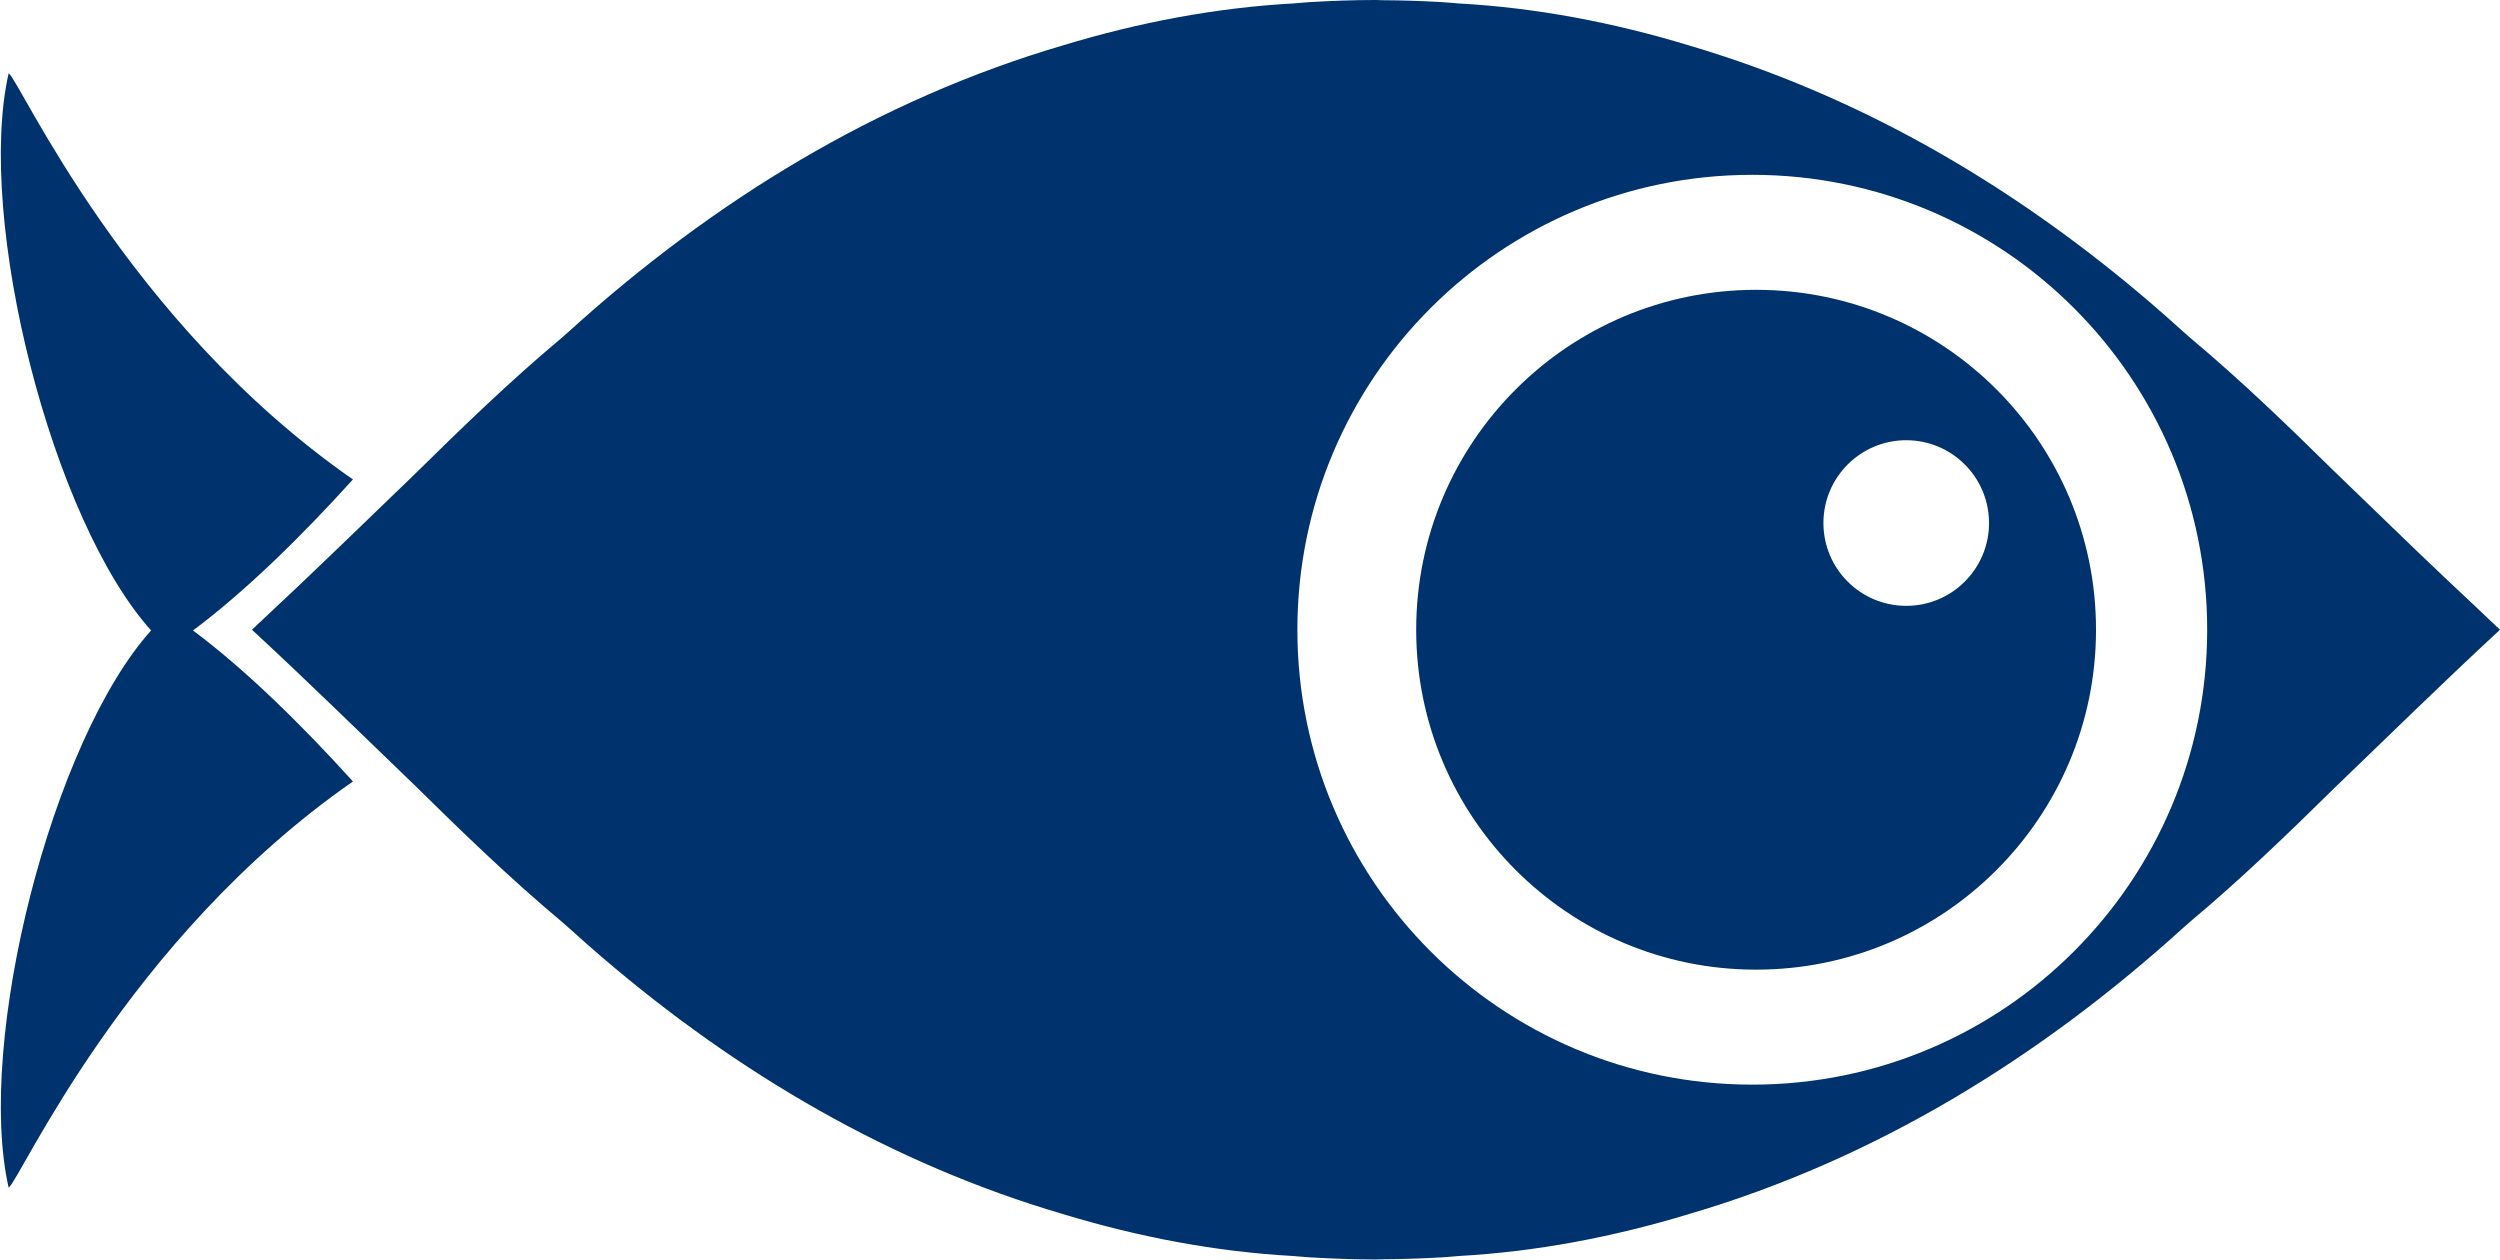
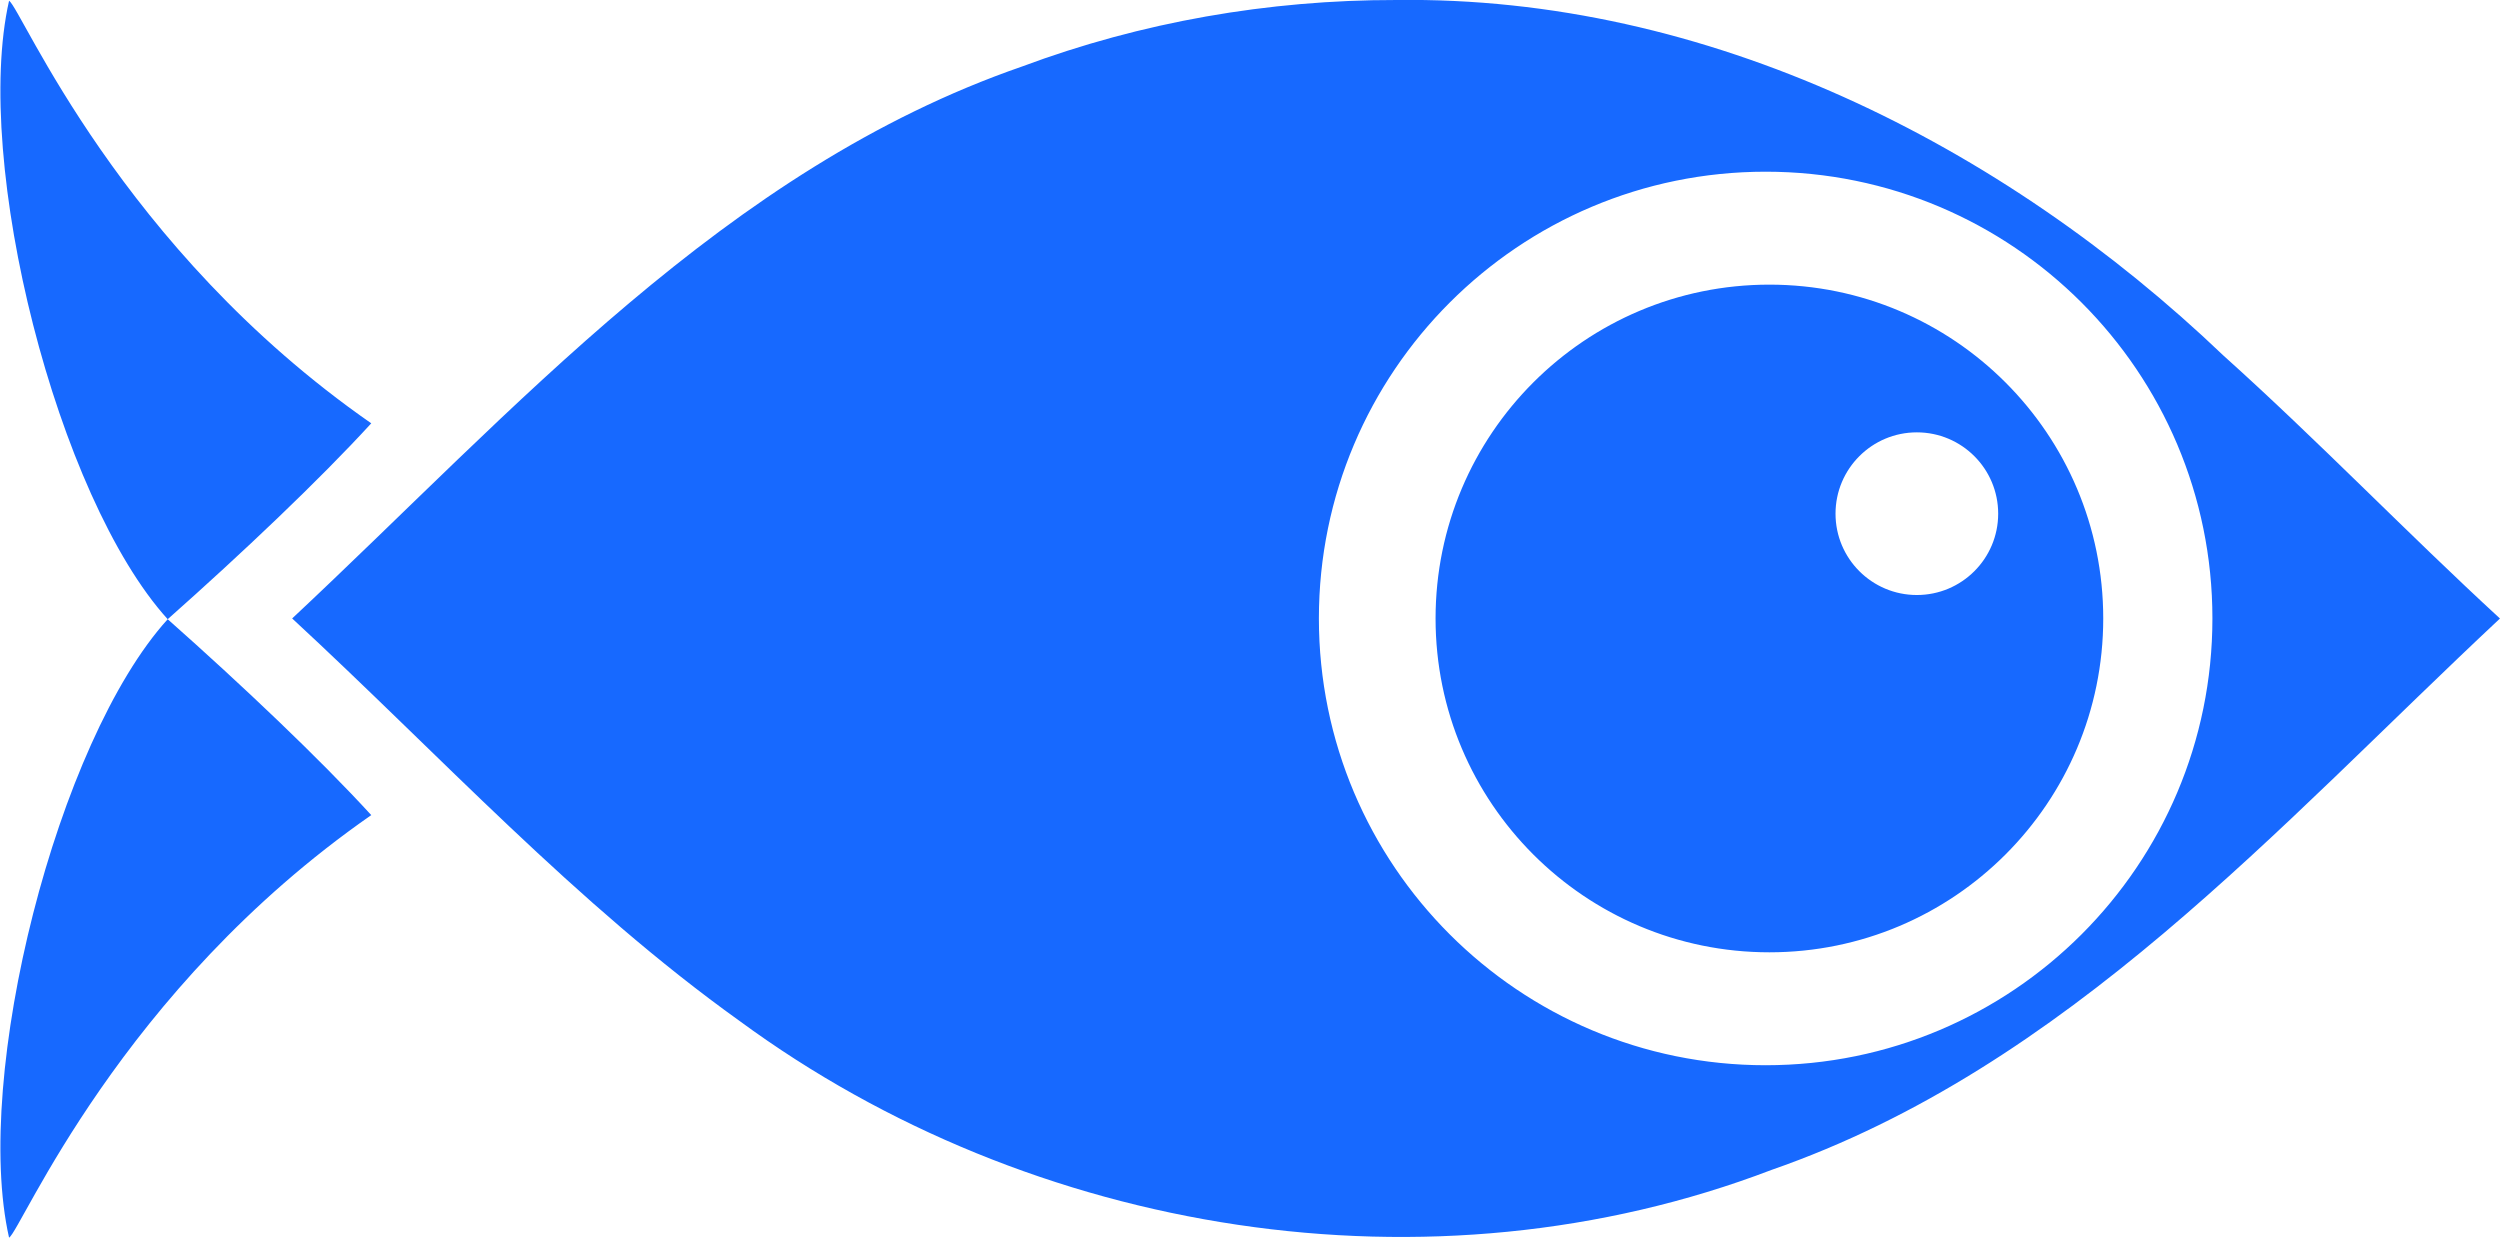
- <svg xmlns="http://www.w3.org/2000/svg" width="300.1mm" height="151.19mm" viewBox="0 0 300.1 151.19" version="1.1" id="svg1" xml:space="preserve">
-   <defs id="defs1" />
-   <g id="mirror-flip" transform="translate(300.1,0) scale(-1,1)">
-     <g id="layer1" transform="translate(54.898,-52.3875)">
-       <g id="g29" transform="matrix(1.073565,0,0,1.073565,-24.04503,-8.214588)" />
-       <path id="path7" style="fill:#00336e;fill-opacity:1;stroke-width:0.281" d="M 34.399,87.178 A 40.804,40.803 0 0 0 -6.404,127.981 40.804,40.803 0 0 0 34.399,168.785 40.804,40.803 0 0 0 75.203,127.981 40.804,40.803 0 0 0 34.399,87.178 Z M 16.378,105.232 a 9.94,9.941 0 0 1 9.94,9.94 9.94,9.941 0 0 1 -9.94,9.941 9.94,9.941 0 0 1 -9.94,-9.941 9.94,9.941 0 0 1 9.94,-9.94 z M 222.036,128.067 c -6.195,4.617 -12.926,11.188 -19.2,18.128 27.254,18.951 39.982,47.915 41.327,48.761 3.971,-17.512 -5.2,-53.773 -17.176,-66.973 -0.021,6.5e-4 -4.951,0.084 -4.951,0.084 z m 3.6e-4,0.001 c -6.195,-4.617 -12.926,-11.188 -19.2,-18.128 27.254,-18.951 39.982,-47.915 41.327,-48.761 3.971,17.512 -5.2,53.773 -17.176,66.973 -0.021,-6.6e-4 -4.951,-0.084 -4.951,-0.084 z M 80.028,52.388 c -0.272,6.44e-4 -0.511,0.023 -0.781,0.025 -2.383,0.015 -4.743,0.089 -7.079,0.225 -0.721,0.043 -1.409,0.111 -2.111,0.167 -9.304,0.517 -18.585,2.291 -27.672,5.057 -1.405,0.414 -2.797,0.854 -4.182,1.312 -18.877,6.241 -35.885,16.497 -51.05,29.475 -1.328,1.137 -2.64,2.298 -3.94,3.475 -0.316,0.286 -0.647,0.559 -0.961,0.847 -6.028,5.043 -11.671,10.499 -17.268,16.006 -3.286,3.162 -6.555,6.337 -9.829,9.488 -2.319,2.231 -4.653,4.421 -6.987,6.614 -1.023,0.961 -2.035,1.948 -3.062,2.897 l -0.005,0.005 c 10e-4,7.5e-4 0.004,0.003 0.005,0.005 3.392,3.135 6.752,6.338 10.106,9.565 3.256,3.134 6.505,6.291 9.773,9.435 5.597,5.507 11.24,10.963 17.268,16.006 0.274,0.251 0.564,0.49 0.84,0.74 17.259,15.656 37.001,27.802 59.286,34.367 9.088,2.767 18.371,4.541 27.676,5.058 0.703,0.056 1.391,0.125 2.112,0.167 2.336,0.136 4.696,0.21 7.079,0.225 0.269,0.002 0.509,0.024 0.781,0.025 2.708,-0.002 5.377,-0.102 8.024,-0.259 0.54,-0.033 1.052,-0.087 1.583,-0.126 0.094,-0.007 0.185,-0.019 0.279,-0.026 9.294,-0.509 18.566,-2.268 27.644,-5.022 20.602,-6.049 39.036,-16.865 55.342,-30.819 7.5e-4,-7.5e-4 0.002,-0.002 0.005,-0.003 6e-4,-5e-4 8.2e-4,-3e-4 0.002,-0.002 1.286,-1.101 2.555,-2.226 3.815,-3.365 0.357,-0.322 0.73,-0.631 1.084,-0.955 6.196,-5.184 11.99,-10.8 17.74,-16.465 6.399,-6.164 12.737,-12.372 19.187,-18.343 0.075,-0.067 0.149,-0.137 0.224,-0.204 -7.5e-4,-7.5e-4 -0.003,-0.003 -0.005,-0.004 l 0.005,-0.005 c -0.074,-0.066 -0.146,-0.135 -0.22,-0.201 -7.5e-4,-7.5e-4 -0.002,-0.002 -0.005,-0.003 -0.304,-0.281 -0.602,-0.574 -0.905,-0.856 -6.137,-5.71 -12.184,-11.613 -18.282,-17.486 -5.75,-5.664 -11.544,-11.28 -17.74,-16.464 -0.299,-0.274 -0.614,-0.535 -0.916,-0.808 -17.281,-15.659 -37.049,-27.802 -59.364,-34.348 -9.067,-2.748 -18.326,-4.503 -27.608,-5.012 -0.094,-0.006 -0.185,-0.02 -0.279,-0.027 -0.531,-0.039 -1.043,-0.093 -1.583,-0.125 -2.647,-0.157 -5.317,-0.258 -8.025,-0.26 z M 34.858,73.374 A 54.606,54.606 0 0 1 89.464,127.98 54.606,54.606 0 0 1 34.858,182.587 54.606,54.606 0 0 1 -19.748,127.98 54.606,54.606 0 0 1 34.858,73.374 Z" />
-       <rect style="fill:#00336e;stroke-width:0.255" id="rect1" width="4.849" height="2.026" x="222.228" y="126.84" />
-     </g>
-   </g>
+ <svg xmlns="http://www.w3.org/2000/svg" width="305mm" height="151mm" viewBox="0 0 305 151">
+   <path d="M 34.235,87.113 A 40.728,40.728 0 0 0 -6.493,127.841 40.728,40.728 0 0 0 34.235,168.569 40.728,40.728 0 0 0 74.963,127.841 40.728,40.728 0 0 0 34.235,87.113 Z M 16.246,105.135 a 9.922,9.922 0 0 1 9.922,9.922 9.922,9.922 0 0 1 -9.922,9.922 9.922,9.922 0 0 1 -9.922,-9.922 9.922,9.922 0 0 1 9.922,-9.922 z M 204.808,151.831 c 30.706,21.352 42.671,50.604 44.187,51.557 4.473,-19.731 -5.859,-60.584 -19.352,-75.456 -9.093,8.062 -18.5,16.979 -24.835,23.899 z m 9e-5,-47.798 C 235.514,82.68 247.479,53.428 248.995,52.475 253.469,72.206 243.136,113.059 229.643,127.931 220.55,119.869 211.143,110.952 204.808,104.032 Z M 79.779,52.388 C 41.823,51.875 5.853,69.959 -21.161,95.769 -32.706,106.138 -43.482,117.349 -54.893,127.847 c 27.099,25.347 52.795,54.724 88.87,67.27 41.556,15.879 90.249,8.019 125.896,-18.172 19.971,-14.294 36.629,-32.508 54.585,-49.106 C 187.318,102.451 161.587,73.037 125.439,60.511 110.842,55.064 95.346,52.376 79.779,52.388 Z M 34.692,73.335 A 54.506,54.506 0 0 1 89.198,127.841 54.506,54.506 0 0 1 34.692,182.346 54.506,54.506 0 0 1 -19.813,127.841 54.506,54.506 0 0 1 34.692,73.335 Z" transform="matrix(-1 0 0 1 250.102 -52.3875)" fill="#1769ff" />
</svg>
